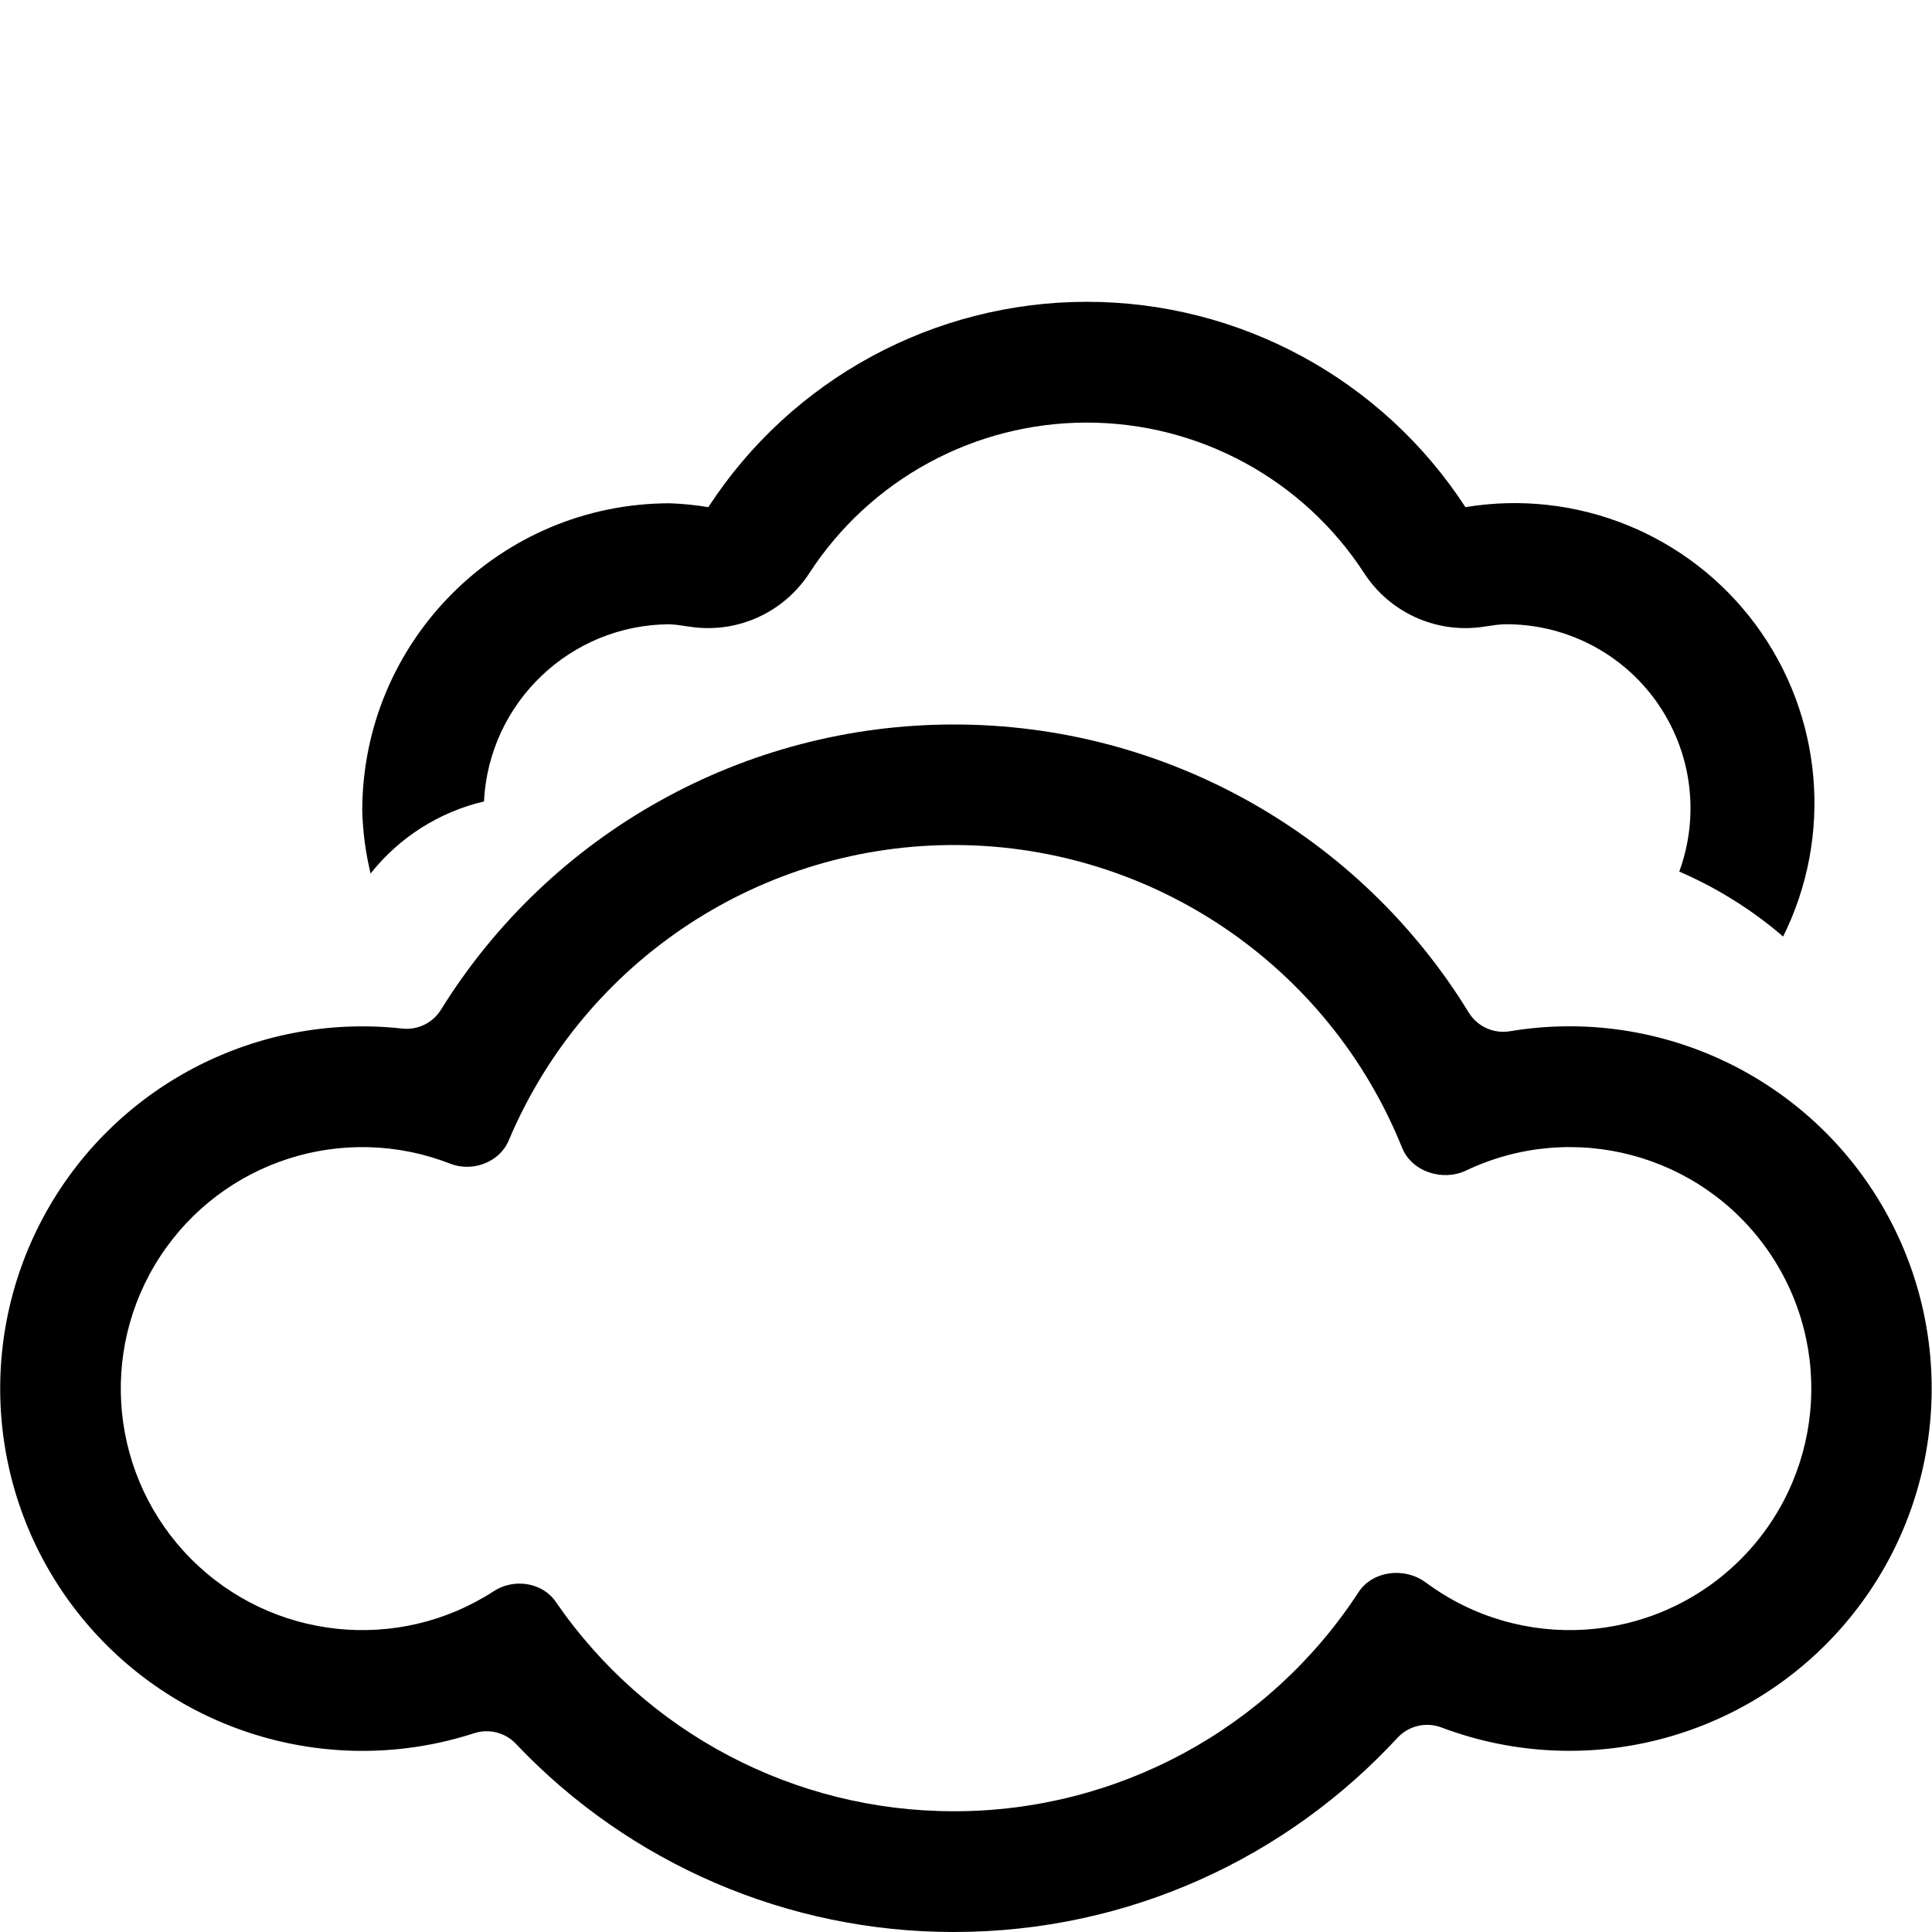
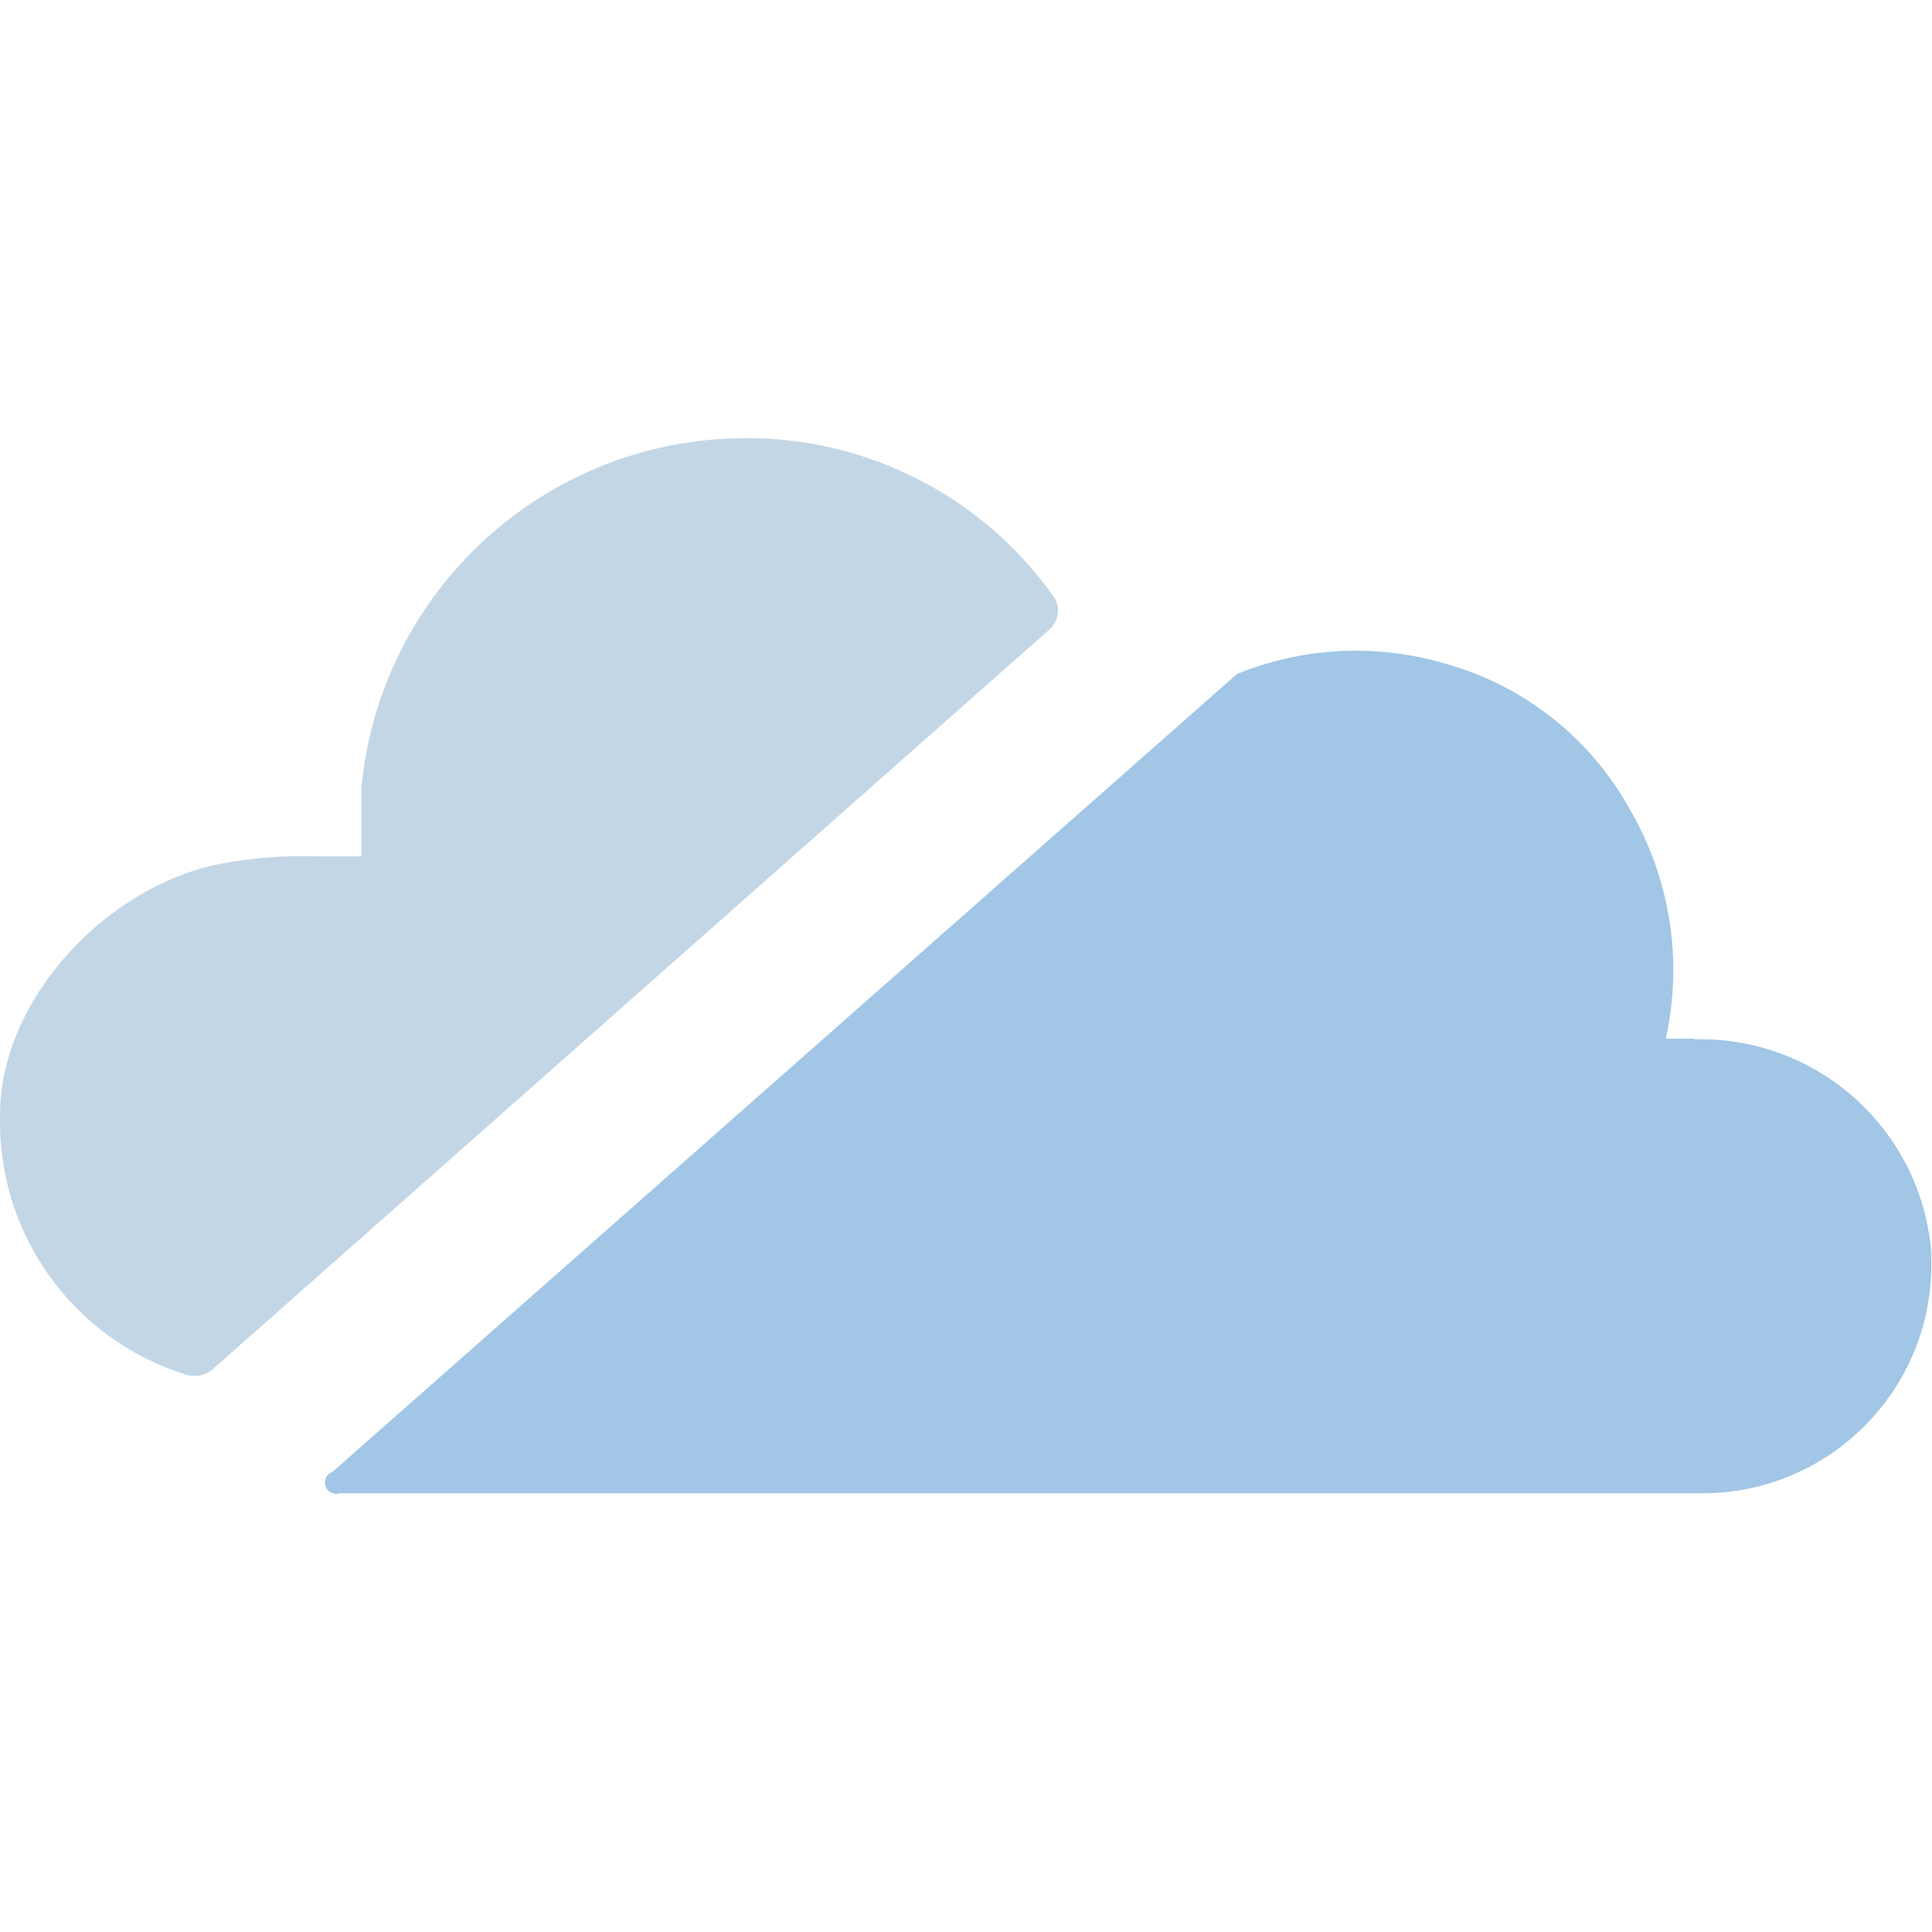
- <svg xmlns="http://www.w3.org/2000/svg" width="16" height="16" fill="currentColor" class="qi-104" viewBox="0 0 16 16">
-   <path d="M7.9 16c1.453 0 2.761-.62 3.675-1.61a.335.335 0 0 1 .365-.083 3 3 0 1 0 .566-5.767.335.335 0 0 1-.341-.152A4.997 4.997 0 0 0 7.9 6a4.997 4.997 0 0 0-4.25 2.365.334.334 0 0 1-.32.153 3 3 0 1 0 .596 5.836.334.334 0 0 1 .345.086A4.99 4.99 0 0 0 7.9 16Zm3.905-2.896c-.172-.128-.438-.097-.555.083A3.996 3.996 0 0 1 7.9 15a3.996 3.996 0 0 1-3.297-1.734c-.112-.163-.347-.197-.513-.089a2 2 0 1 1-.362-3.54c.184.072.408-.01.485-.192a4.001 4.001 0 0 1 7.398.059c.08.2.335.282.53.19a2 2 0 1 1-.335 3.41Z" />
-   <path d="M4.008 6.637a1.545 1.545 0 0 1 1.54-1.467.913.913 0 0 1 .108.012l.084.012a1 1 0 0 0 .961-.445 2.74 2.74 0 0 1 4.598 0 1 1 0 0 0 .961.445l.084-.012a.916.916 0 0 1 .108-.012 1.524 1.524 0 0 1 1.455 2.048c.312.135.602.316.86.538A2.484 2.484 0 0 0 12.136 4.2a3.74 3.74 0 0 0-6.27 0 2.506 2.506 0 0 0-.317-.032A2.548 2.548 0 0 0 3 6.717c.005.174.028.347.069.517.238-.3.569-.51.94-.597h-.001Z" />
+ <svg xmlns="http://www.w3.org/2000/svg" t="1723088937083" class="icon" viewBox="0 0 1874 1024" version="1.1" p-id="1647" width="200" height="200">
+   <path d="M1643.609 582.5h-27.832a308.902 308.902 0 0 0-34.572-221.91 295.048 295.048 0 0 0-180.349-142.157 305.532 305.532 0 0 0-201.067 10.359l-877.156 773.814a10.858 10.858 0 0 0-6.864 13.854 10.983 10.983 0 0 0 13.854 6.989h1320.851a222.035 222.035 0 0 0 222.908-220.911c0-7.364 0-14.603-0.998-21.842a224.656 224.656 0 0 0-228.774-197.572z" fill="#A1C6E6" p-id="1648" />
+   <path d="M721.398 0.018a374.426 374.426 0 0 0-370.932 339.729v65.899h-41.686a427.969 427.969 0 0 0-93.607 6.989C104.218 433.354 0.128 544.309 0.128 655.264a256.607 256.607 0 0 0 180.349 253.112 27.708 27.708 0 0 0 27.832-6.989L1016.071 187.231a24.962 24.962 0 0 0 7.489-31.202A363.693 363.693 0 0 0 721.398 0.018z" fill="#C3D6E6" p-id="1649" />
</svg>
